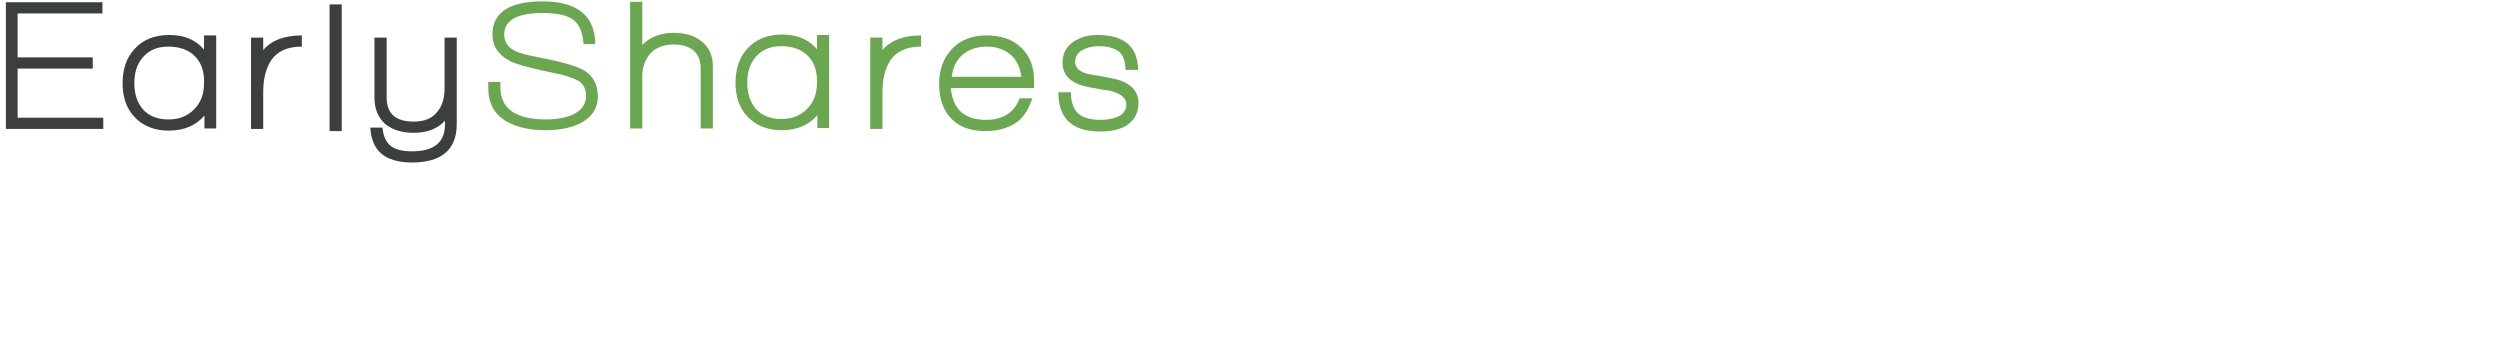
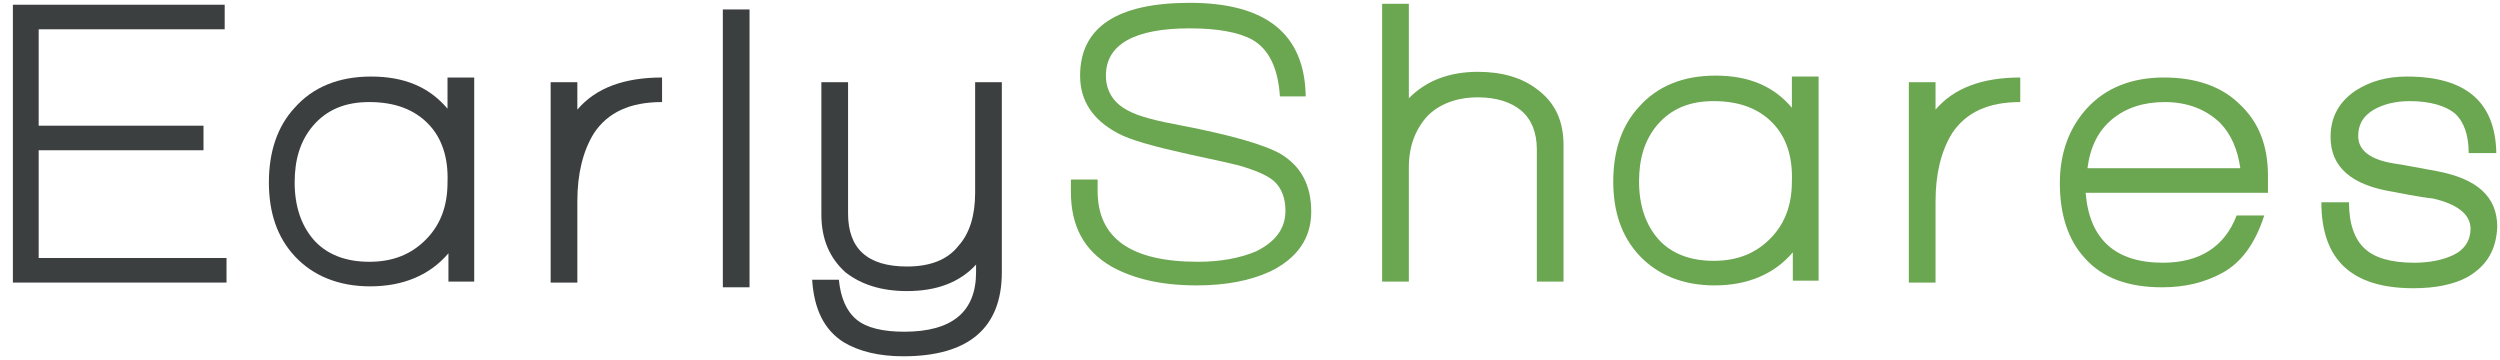
- <svg xmlns="http://www.w3.org/2000/svg" width="181px" height="26px" viewBox="0 0 397 57" version="1.1">
+ <svg xmlns="http://www.w3.org/2000/svg" width="181px" height="26px" viewBox="0 0 181 26" version="1.1">
  <defs />
  <g id="Page-1" stroke="none" stroke-width="1" fill="none" fill-rule="evenodd">
    <g id="es_logo" transform="translate(1, 0)">
      <path d="M-0.067,0.342 L15.267,0.342 L15.267,2.121 L1.8,2.121 L1.8,9.1 L13.733,9.1 L13.733,10.879 L1.8,10.879 L1.8,18.679 L15.4,18.679 L15.4,20.458 L-0.067,20.458" id="Shape" fill="#3c3f40" />
      <path d="M31.467,20.458 L31.467,18.337 C30.133,19.911 28.2,20.732 25.8,20.732 C23.533,20.732 21.667,19.979 20.333,18.542 C19.067,17.174 18.467,15.395 18.467,13.205 C18.467,11.016 19.067,9.168 20.333,7.8 C21.667,6.295 23.533,5.542 25.867,5.542 C28.267,5.542 30.067,6.295 31.4,7.868 L31.4,5.611 L33.333,5.611 L33.333,20.389 L31.467,20.389 L31.467,20.458 Z M30,8.963 C29,7.937 27.6,7.389 25.733,7.389 C24,7.389 22.667,7.937 21.667,9.1 C20.733,10.195 20.333,11.563 20.333,13.205 C20.333,14.916 20.8,16.284 21.667,17.311 C22.6,18.405 24,18.953 25.733,18.953 C27.467,18.953 28.8,18.405 29.867,17.311 C30.933,16.216 31.4,14.847 31.4,13.205 C31.467,11.426 31,9.989 30,8.963 L30,8.963 Z" id="Shape" fill="#3C3F40" />
      <path d="M42,9.647 C41.2,10.947 40.8,12.589 40.8,14.574 L40.8,20.458 L38.867,20.458 L38.867,5.953 L40.8,5.953 L40.8,7.937 C42.133,6.363 44.2,5.611 46.933,5.611 L46.933,7.389 C44.6,7.389 43,8.142 42,9.647" id="Shape" fill="#3C3F40" />
      <rect id="Rectangle-path" fill="#3C3F40" x="51.333" y="0.684" width="1.933" height="20.116" />
      <path d="M64.4,25.795 C62.667,25.795 61.2,25.453 60.067,24.768 C58.667,23.879 57.933,22.374 57.8,20.253 L59.733,20.253 C59.867,21.553 60.267,22.511 61,23.126 C61.733,23.742 62.933,24.016 64.467,24.016 C67.933,24.016 69.667,22.579 69.667,19.705 L69.667,19.158 C68.467,20.458 66.8,21.074 64.667,21.074 C62.8,21.074 61.333,20.595 60.2,19.705 C59.067,18.679 58.467,17.311 58.467,15.532 L58.467,5.953 L60.4,5.953 L60.4,15.463 C60.4,17.995 61.8,19.295 64.667,19.295 C66.333,19.295 67.6,18.816 68.4,17.789 C69.2,16.9 69.6,15.6 69.6,13.958 L69.6,5.953 L71.533,5.953 L71.533,19.705 C71.533,23.742 69.133,25.795 64.4,25.795" id="Shape" fill="#3C3F40" />
      <path d="M85.667,20.663 C83.067,20.663 81.067,20.184 79.467,19.295 C77.467,18.132 76.533,16.353 76.533,13.889 L76.533,13 L78.467,13 L78.467,13.821 C78.467,17.242 80.867,18.953 85.733,18.953 C87.4,18.953 88.8,18.679 89.933,18.2 C91.333,17.516 92.067,16.558 92.067,15.258 C92.067,14.368 91.8,13.684 91.333,13.205 C90.933,12.795 90.2,12.453 89.133,12.111 C88.533,11.905 87.2,11.632 85,11.153 C82.533,10.605 80.8,10.126 79.933,9.647 C78.133,8.689 77.2,7.321 77.2,5.474 C77.2,1.984 79.867,0.205 85.133,0.205 C90.667,0.205 93.467,2.463 93.533,6.979 L91.667,6.979 C91.533,4.926 90.867,3.558 89.667,2.874 C88.667,2.326 87.133,2.053 85.133,2.053 C81.133,2.053 79.067,3.216 79.067,5.474 C79.067,6.568 79.6,7.458 80.667,8.005 C81.4,8.416 82.733,8.758 84.6,9.1 C88.133,9.784 90.533,10.468 91.733,11.153 C93.2,12.042 93.933,13.411 93.933,15.326 C93.933,17.242 92.933,18.679 91,19.637 C89.533,20.321 87.733,20.663 85.667,20.663" id="Shape" fill="#6BA651" />
      <path d="M110.267,20.458 L110.267,10.811 C110.267,9.579 109.867,8.621 109.133,8.005 C108.4,7.389 107.333,7.047 106,7.047 C104.467,7.047 103.2,7.526 102.333,8.416 C101.467,9.374 101,10.605 101,12.111 L101,20.389 L99.067,20.389 L99.067,0.274 L101,0.274 L101,7.116 C102.2,5.884 103.867,5.2 106,5.2 C107.733,5.2 109.2,5.611 110.333,6.5 C111.6,7.458 112.2,8.758 112.2,10.537 L112.2,20.389 L110.267,20.389 L110.267,20.458 Z" id="Shape" fill="#6BA651" />
      <path d="M140.333,9.647 C139.533,10.947 139.133,12.589 139.133,14.574 L139.133,20.458 L137.2,20.458 L137.2,5.953 L139.133,5.953 L139.133,7.937 C140.467,6.363 142.533,5.611 145.267,5.611 L145.267,7.389 C142.933,7.389 141.333,8.142 140.333,9.647" id="Shape" fill="#6BA651" />
      <path d="M150,13.958 C150.267,17.311 152.133,19.021 155.6,19.021 C158.267,19.021 160.067,17.858 160.933,15.6 L162.933,15.6 C162.267,17.653 161.267,19.021 159.867,19.774 C158.6,20.458 157.2,20.8 155.533,20.8 C153.067,20.8 151.2,20.116 149.933,18.679 C148.733,17.379 148.133,15.532 148.133,13.274 C148.133,11.084 148.8,9.237 150.133,7.8 C151.467,6.363 153.333,5.611 155.667,5.611 C157.933,5.611 159.8,6.226 161.133,7.526 C162.533,8.826 163.2,10.537 163.2,12.726 L163.2,13.958 L150,13.958 L150,13.958 Z M159.733,8.895 C158.733,7.937 157.4,7.389 155.733,7.389 C154.2,7.389 152.933,7.8 151.933,8.621 C150.933,9.442 150.333,10.605 150.133,12.179 L161.2,12.179 C161,10.811 160.533,9.716 159.733,8.895 L159.733,8.895 Z" id="Shape" fill="#6BA651" />
      <path d="M177.667,20.047 C176.667,20.595 175.333,20.868 173.733,20.868 C169.267,20.868 167.067,18.816 167.067,14.642 L169.067,14.642 C169.067,16.216 169.467,17.311 170.2,17.995 C170.933,18.679 172.133,19.021 173.8,19.021 C174.933,19.021 175.867,18.816 176.6,18.474 C177.467,18.063 177.867,17.379 177.867,16.558 C177.867,15.532 176.933,14.779 175.133,14.368 C175,14.368 174,14.232 172.267,13.889 C169.267,13.411 167.733,12.111 167.733,9.921 C167.733,8.484 168.333,7.389 169.533,6.568 C170.6,5.884 171.8,5.542 173.267,5.542 C177.533,5.542 179.667,7.389 179.733,11.084 L177.733,11.084 C177.733,9.784 177.4,8.826 176.733,8.211 C176.067,7.663 174.933,7.321 173.467,7.321 C172.467,7.321 171.6,7.526 170.867,7.937 C170.067,8.416 169.733,9.032 169.733,9.853 C169.733,10.879 170.6,11.563 172.333,11.837 C172.867,11.905 173.867,12.111 175.4,12.384 C178.333,12.932 179.8,14.232 179.8,16.421 C179.733,18.063 179.067,19.226 177.667,20.047" id="Shape" fill="#6BA651" />
      <path d="M128.8,20.389 L128.8,18.268 C127.467,19.842 125.533,20.663 123.133,20.663 C120.867,20.663 119,19.911 117.667,18.474 C116.4,17.105 115.8,15.326 115.8,13.137 C115.8,10.947 116.4,9.1 117.667,7.732 C119,6.226 120.867,5.474 123.2,5.474 C125.6,5.474 127.4,6.226 128.733,7.8 L128.733,5.542 L130.667,5.542 L130.667,20.321 L128.8,20.321 L128.8,20.389 Z M127.333,8.895 C126.333,7.868 124.933,7.321 123.067,7.321 C121.333,7.321 120,7.868 119,9.032 C118.067,10.126 117.667,11.495 117.667,13.137 C117.667,14.847 118.133,16.216 119,17.242 C119.933,18.337 121.333,18.884 123.067,18.884 C124.8,18.884 126.133,18.337 127.2,17.242 C128.267,16.147 128.733,14.779 128.733,13.137 C128.8,11.358 128.333,9.921 127.333,8.895 L127.333,8.895 Z" id="Shape" fill="#6BA651" />
    </g>
  </g>
</svg>
